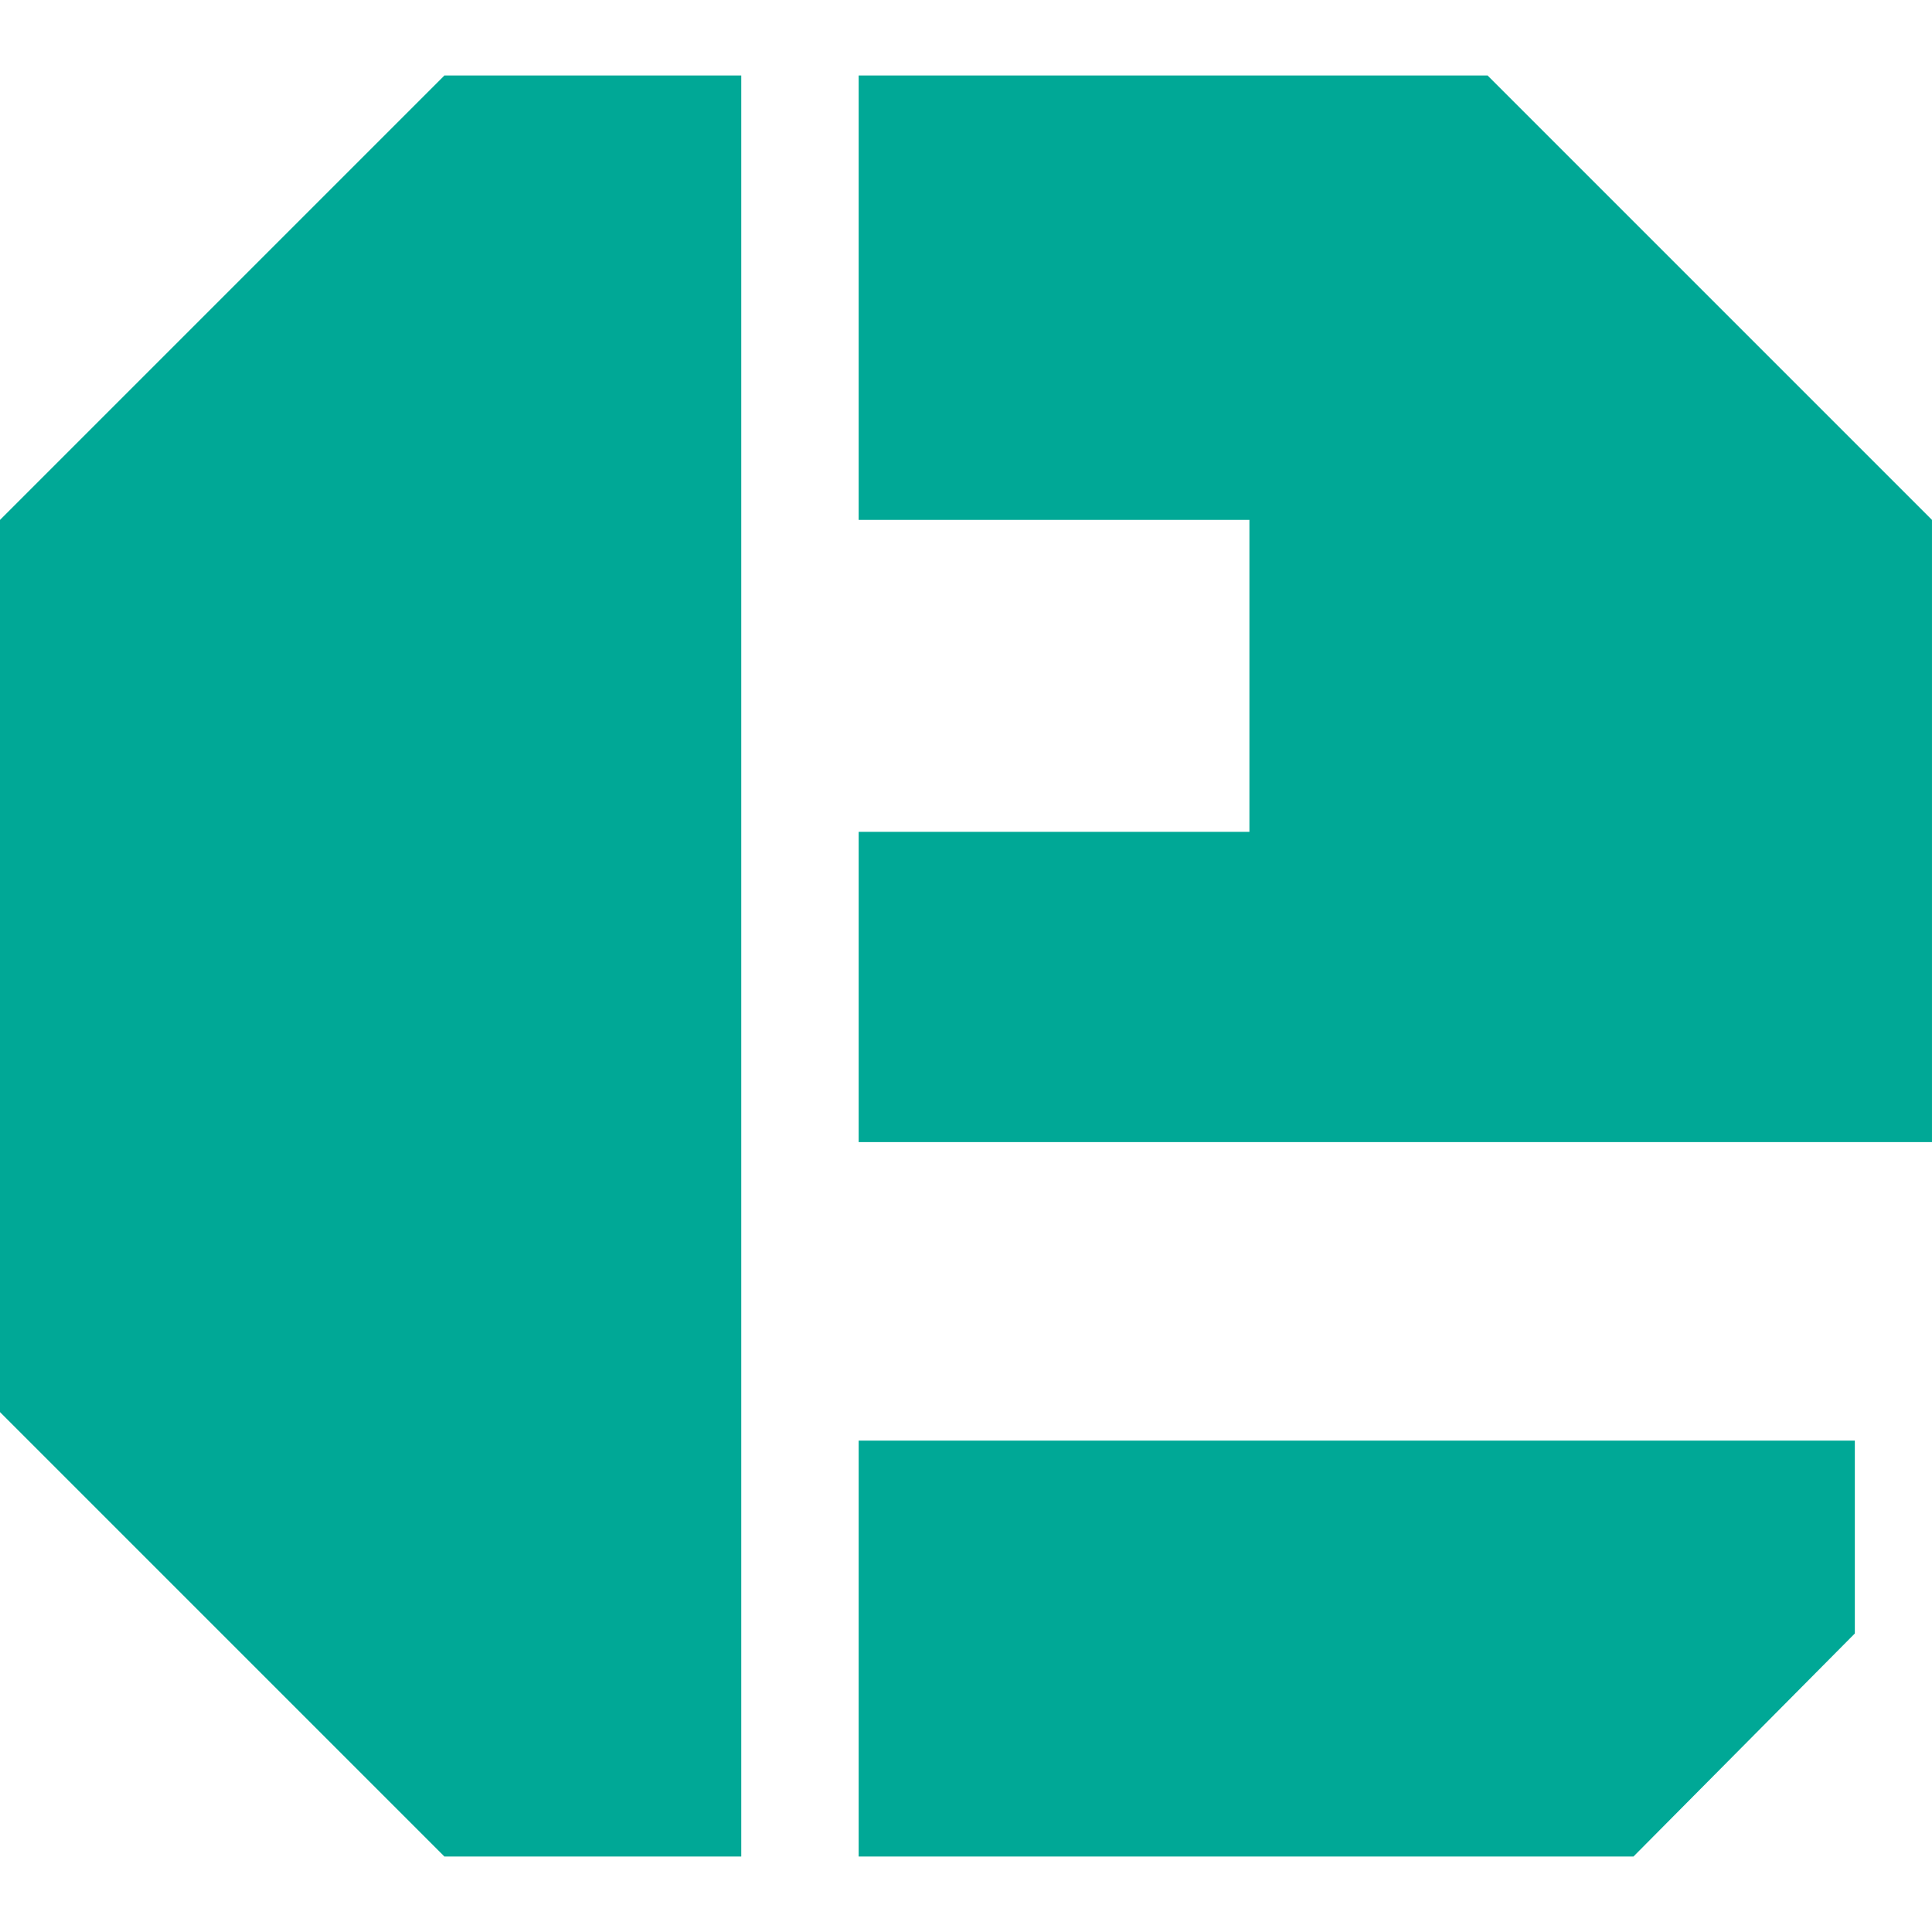
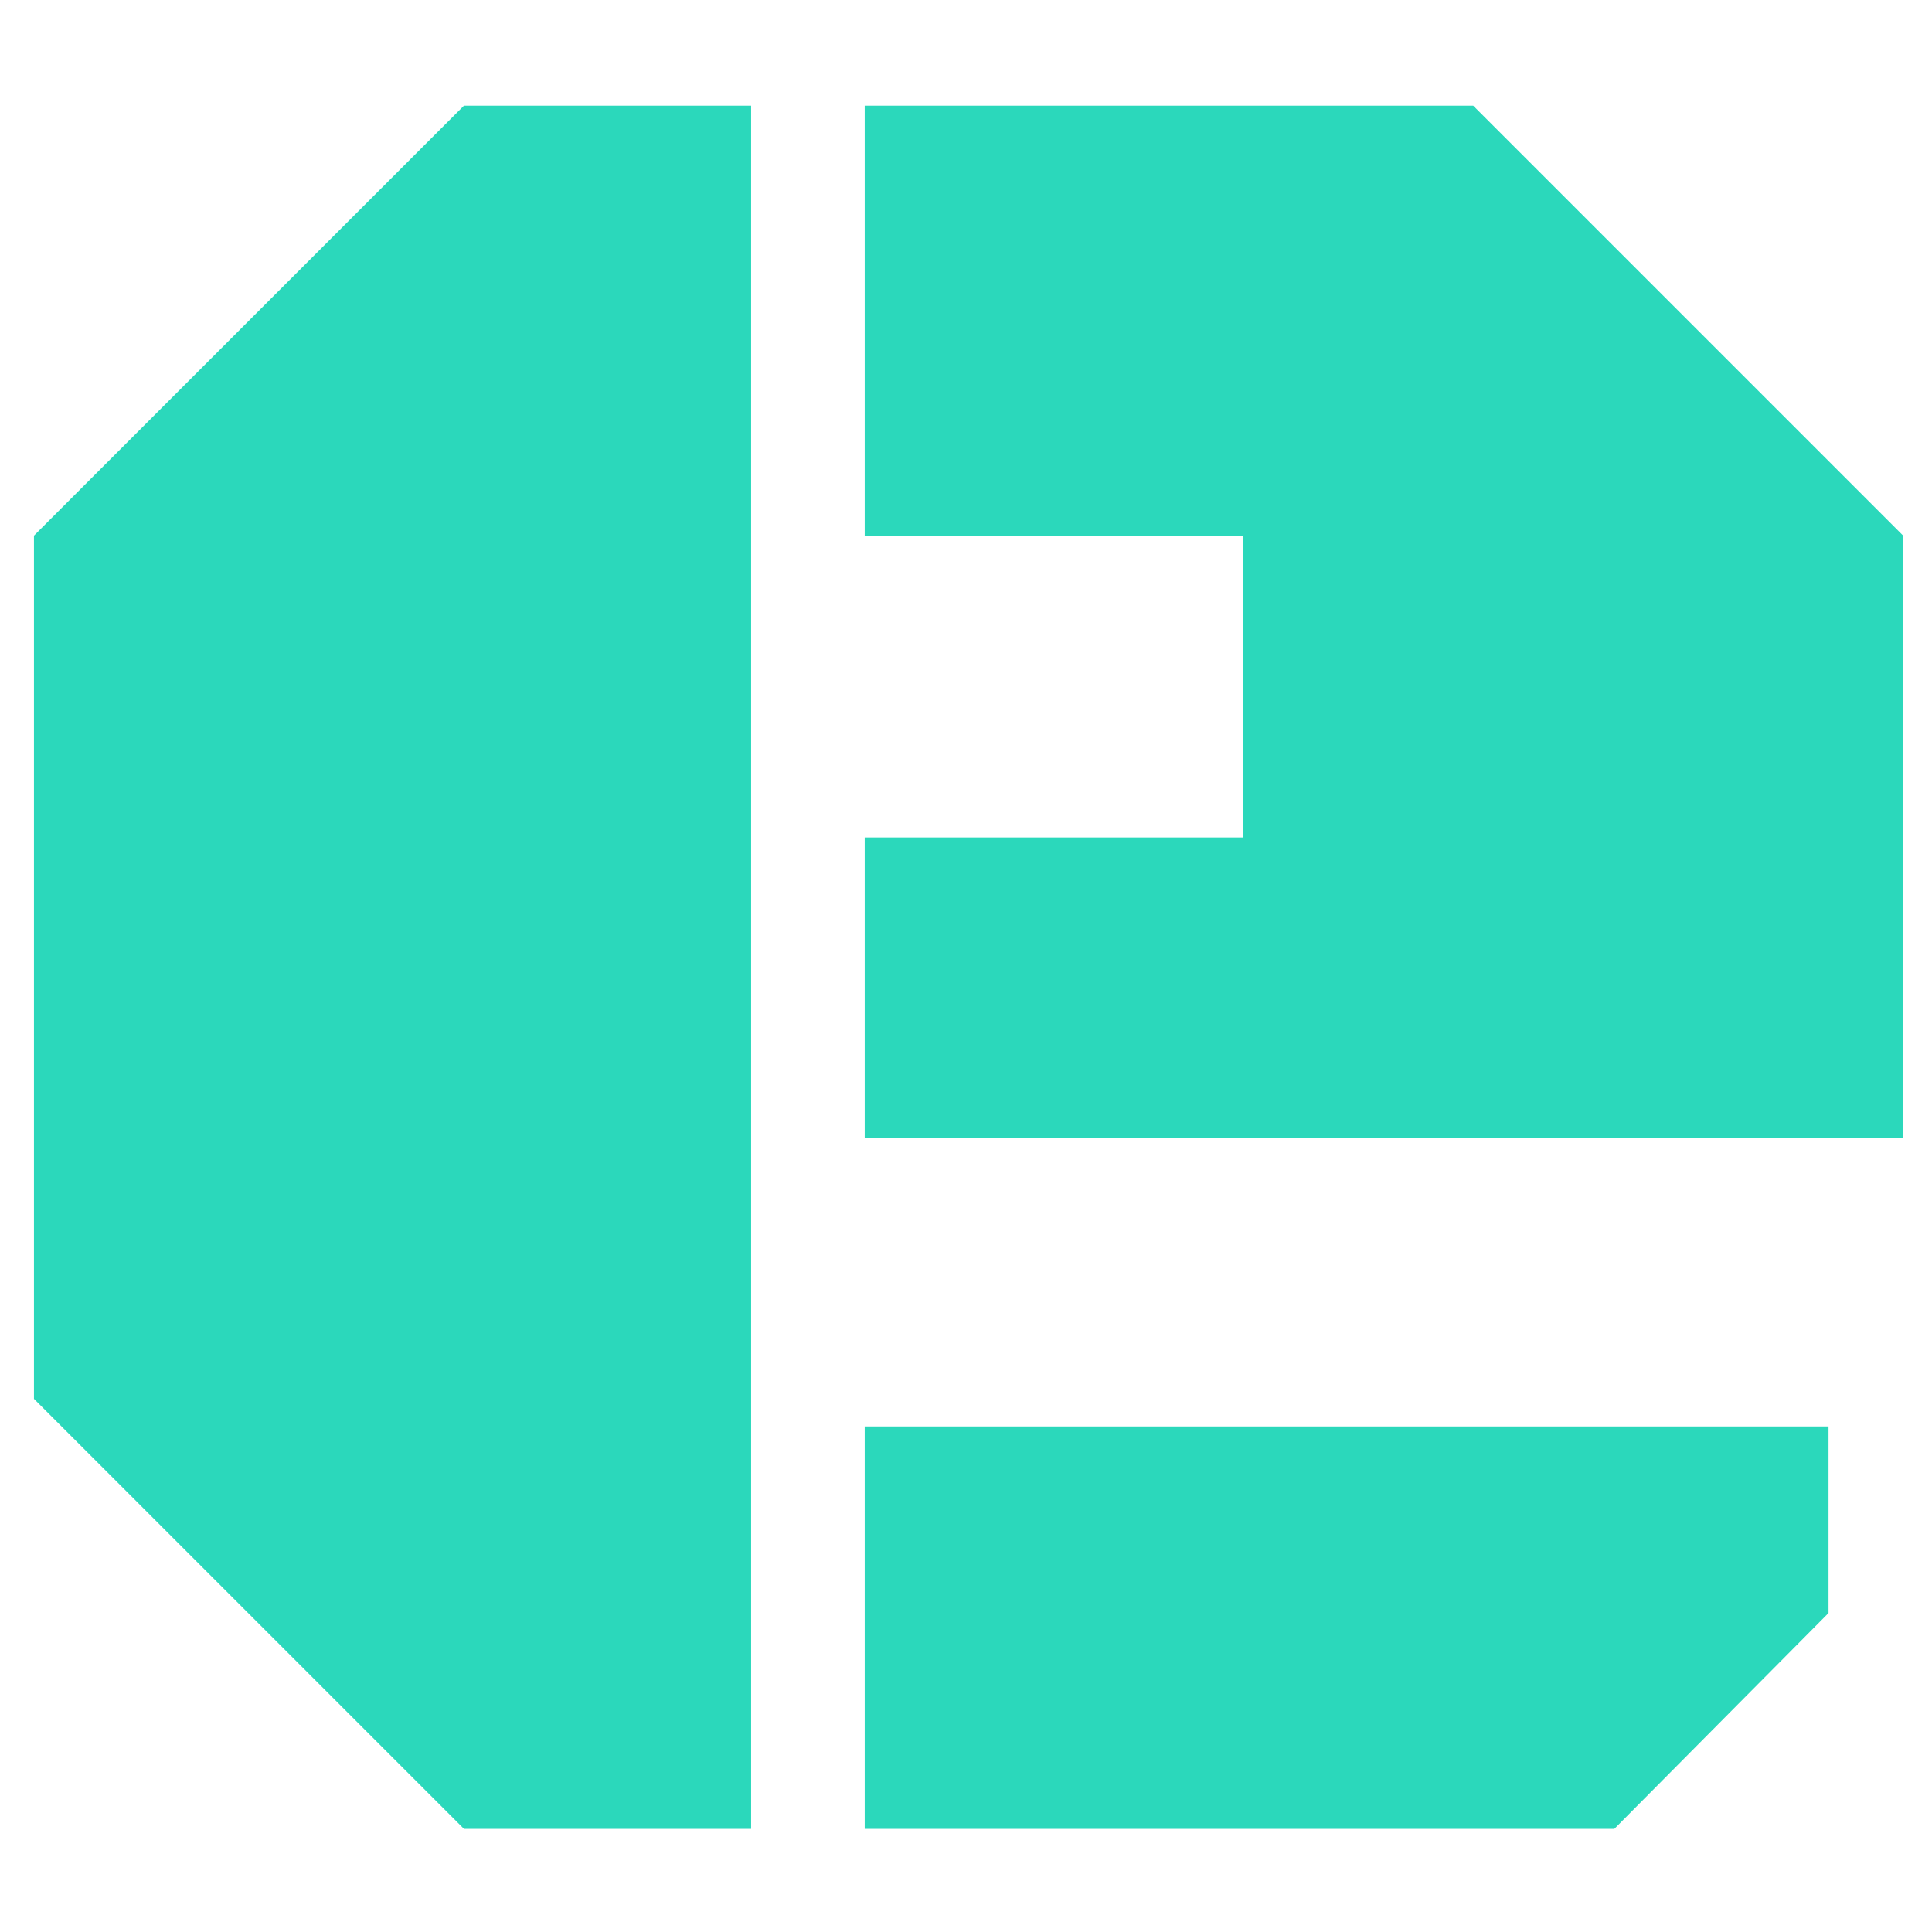
<svg xmlns="http://www.w3.org/2000/svg" viewBox="0 0 512 512" width="512" height="512" role="img" aria-label="Esy">
-   <g transform="translate(0 492.00) scale(0.44444 -0.44444) translate(-95 0)">
-     <path fill="#00A896" d="M360 0 95 265V797L360 1062H537V0ZM607 426V611H840V797H607V1062H982L1247 797V426ZM607 0V248H1201V133L1069 0Z" />
+   <g transform="translate(9 28) scale(0.43) translate(-95 1062) scale(1 -1)">
+     <path fill="#2BD8BB" d="M360 0 95 265V797L360 1062H537V0ZM607 426V611H840V797H607V1062H982L1247 797V426ZM607 0V248H1201V133L1069 0Z" />
  </g>
</svg>
